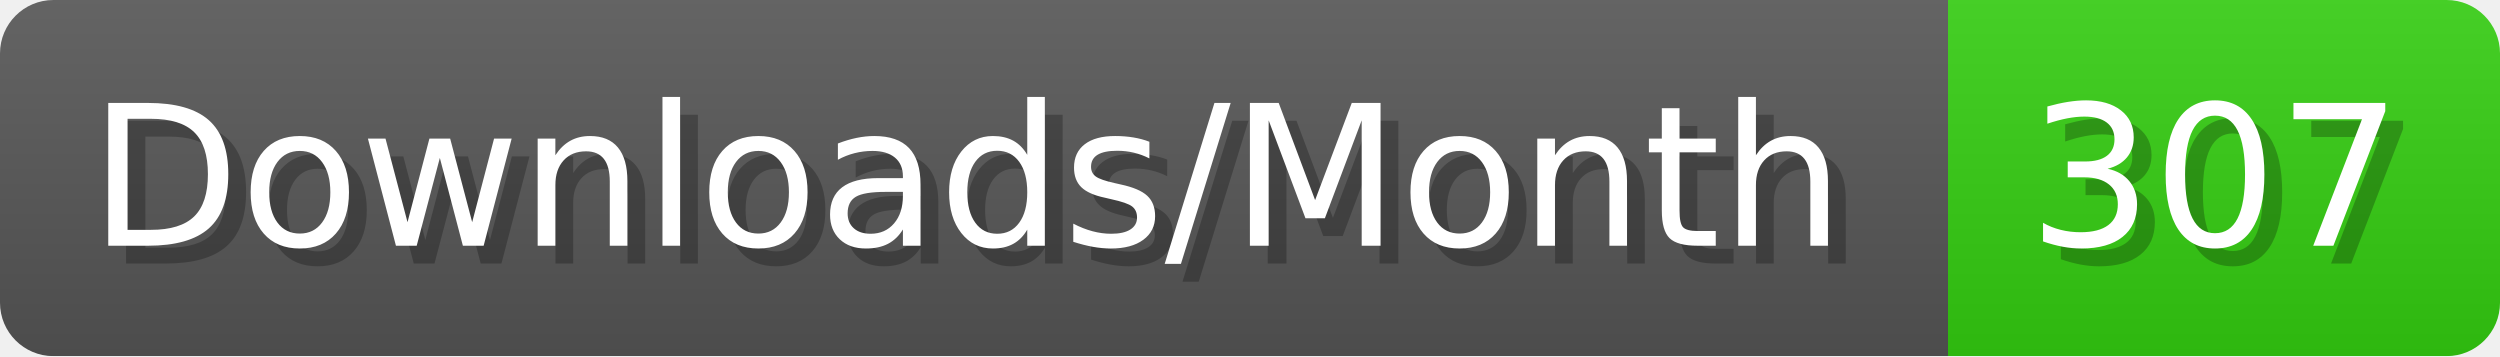
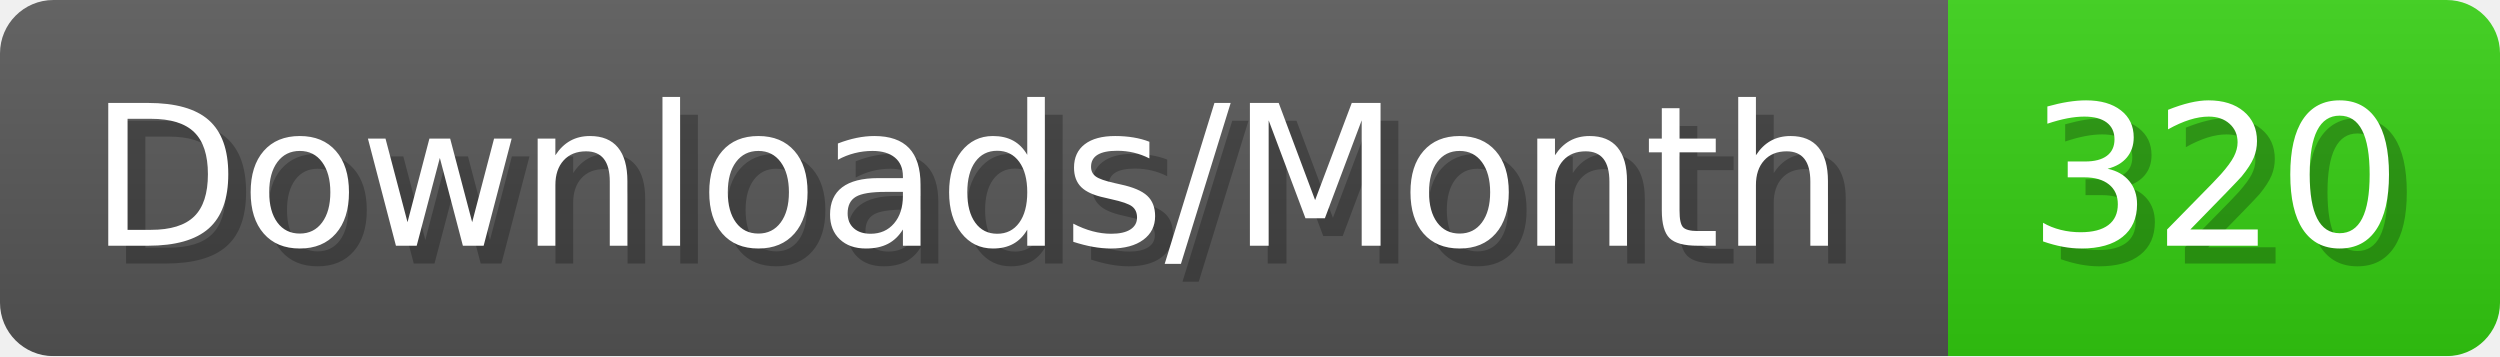
- <svg xmlns="http://www.w3.org/2000/svg" width="140.4" height="20" viewBox="0 0 1404 200" role="img" aria-label="Downloads/Month: 307">
+ <svg xmlns="http://www.w3.org/2000/svg" width="140.4" height="20" viewBox="0 0 1404 200" role="img" aria-label="Downloads/Month: 320">
  <linearGradient id="YlXUI" x2="0" y2="100%">
    <stop offset="0" stop-opacity=".1" stop-color="#EEE" />
    <stop offset="1" stop-opacity=".1" />
  </linearGradient>
  <mask id="JHhop">
    <rect width="1404" height="200" rx="30" fill="#FFF" />
  </mask>
  <g mask="url(#JHhop)">
    <rect width="1094" height="200" fill="#555" />
    <rect width="310" height="200" fill="#3C1" x="1094" />
    <rect width="1404" height="200" fill="url(#YlXUI)" />
  </g>
  <g aria-hidden="true" fill="#fff" text-anchor="start" font-family="Verdana,DejaVu Sans,sans-serif" font-size="110">
    <text x="60" y="148" textLength="994" fill="#000" opacity="0.25">Downloads/Month</text>
    <text x="50" y="138" textLength="994">Downloads/Month</text>
-     <text x="1149" y="148" textLength="210" fill="#000" opacity="0.25">307</text>
-     <text x="1139" y="138" textLength="210">307</text>
+     <text x="1149" y="148" textLength="210" fill="#000" opacity="0.25">320</text>
+     <text x="1139" y="138" textLength="210">320</text>
  </g>
</svg>
